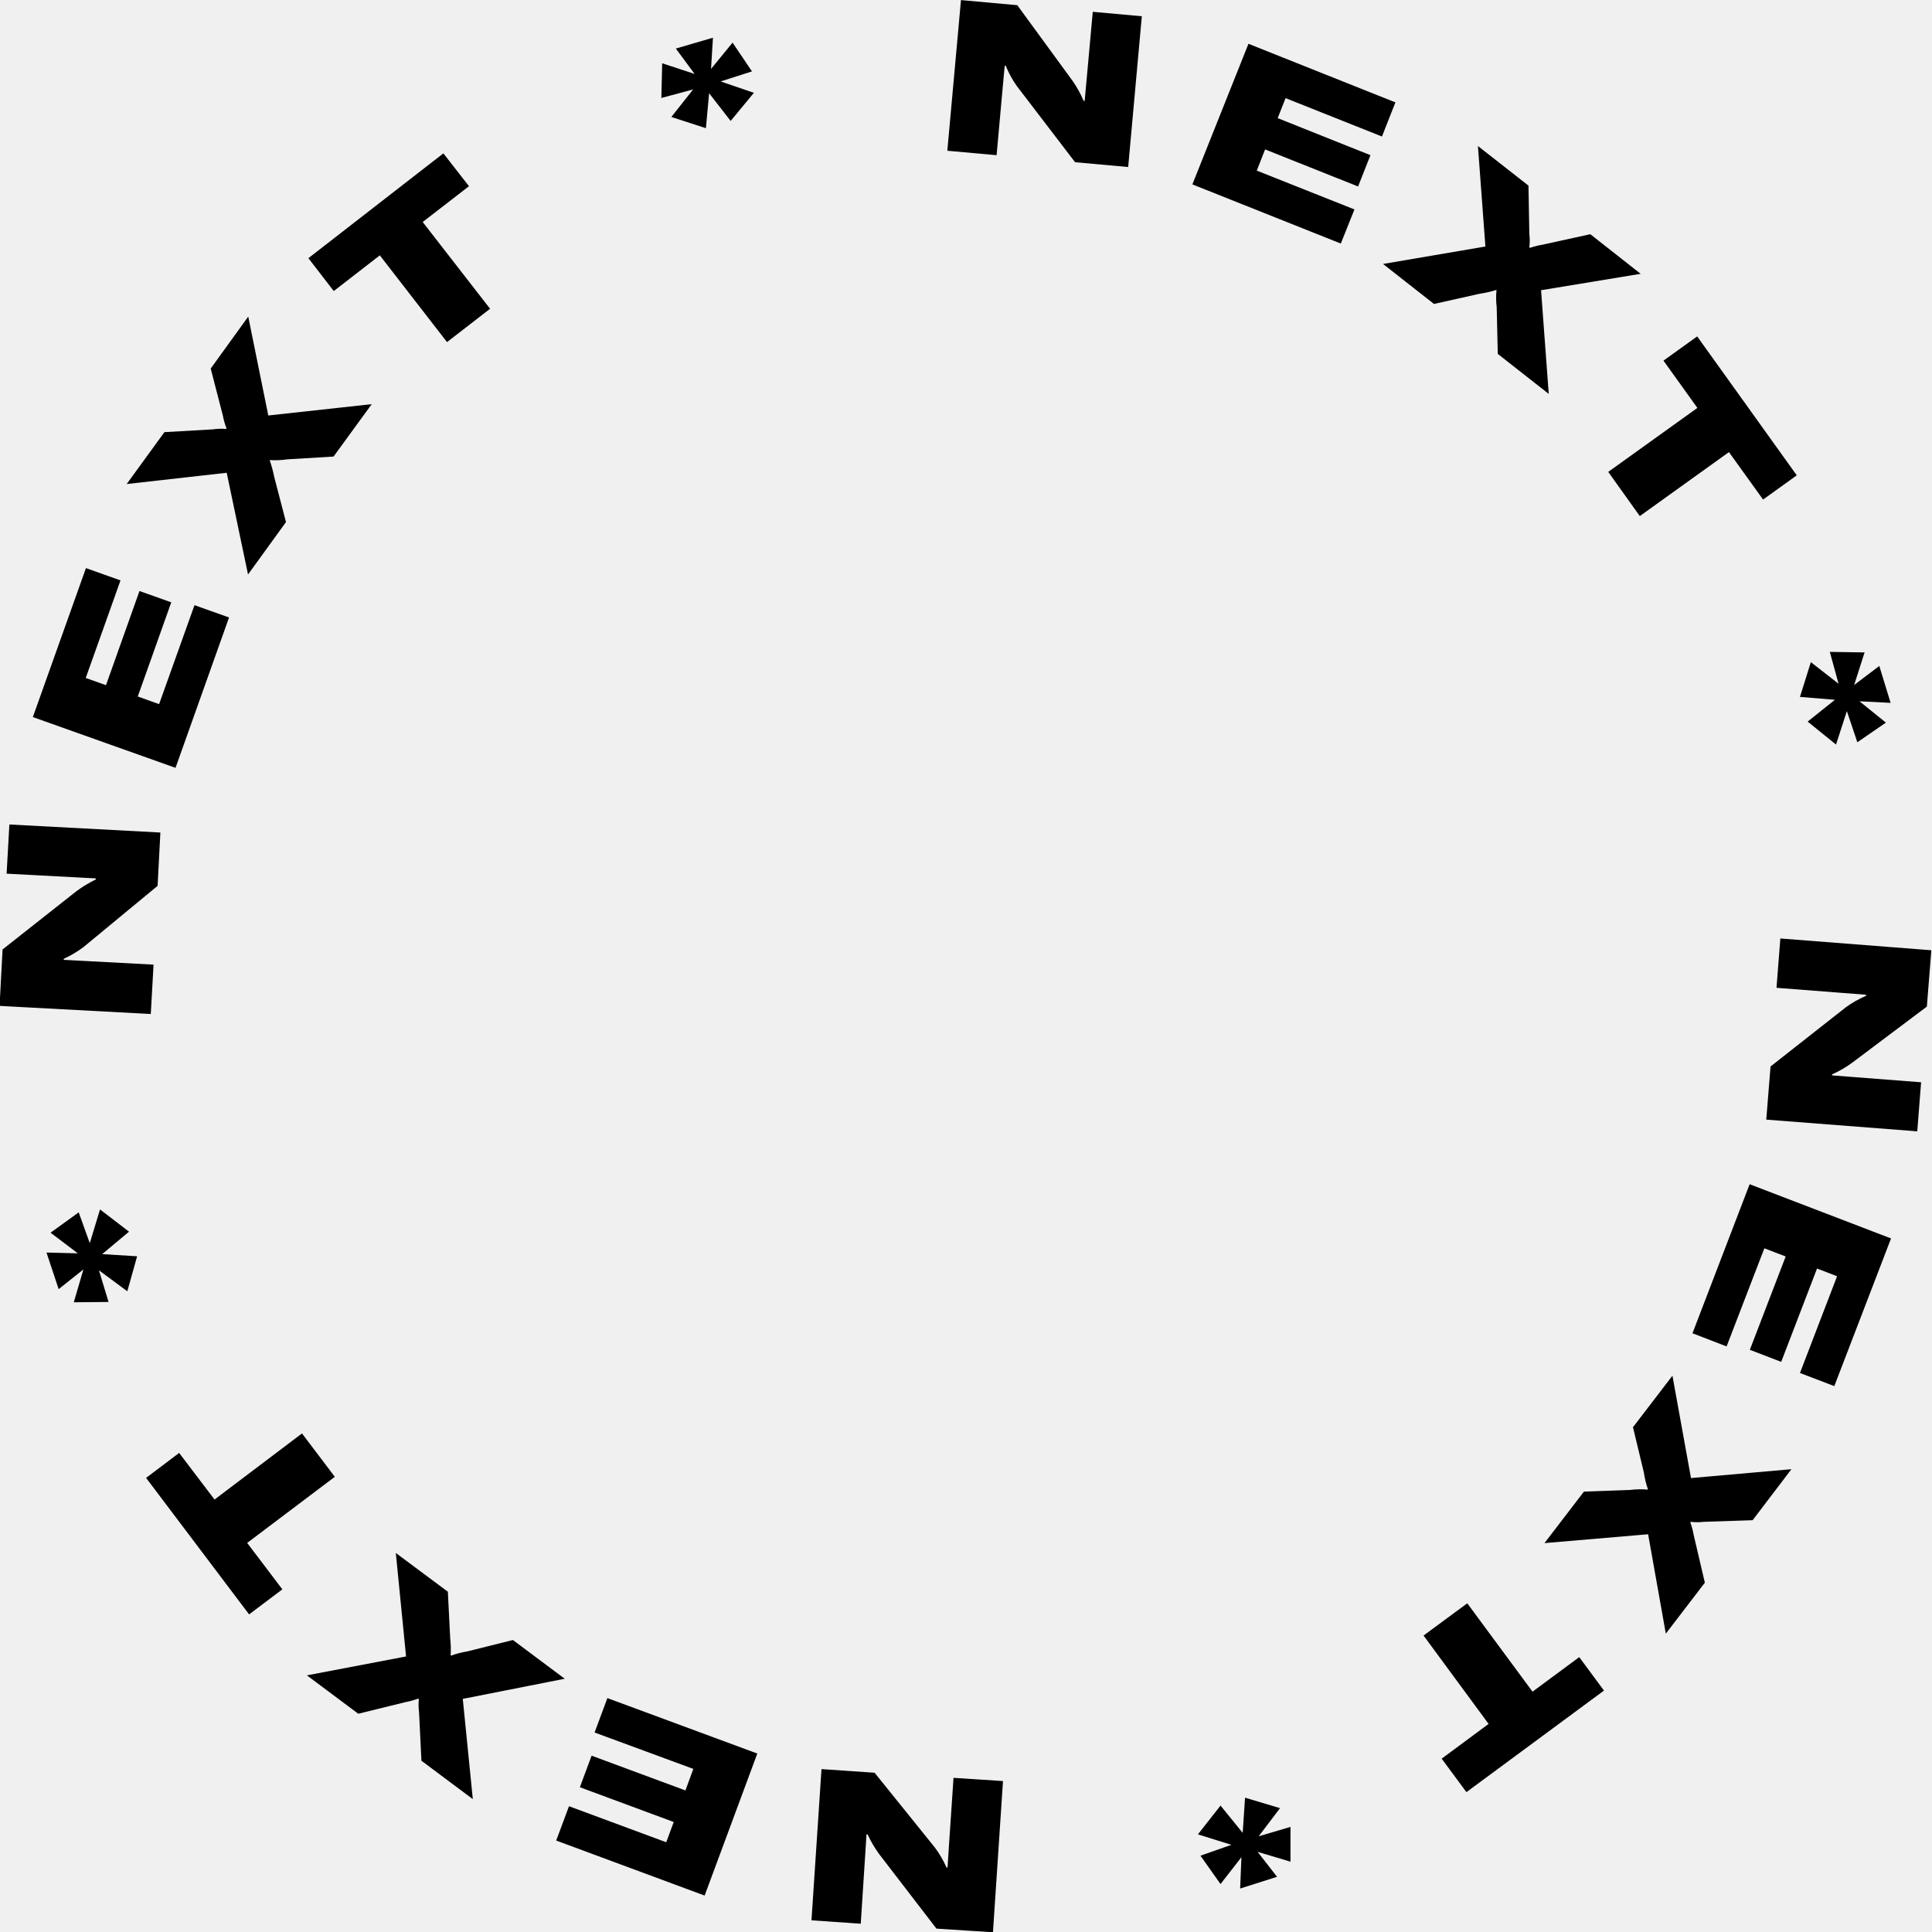
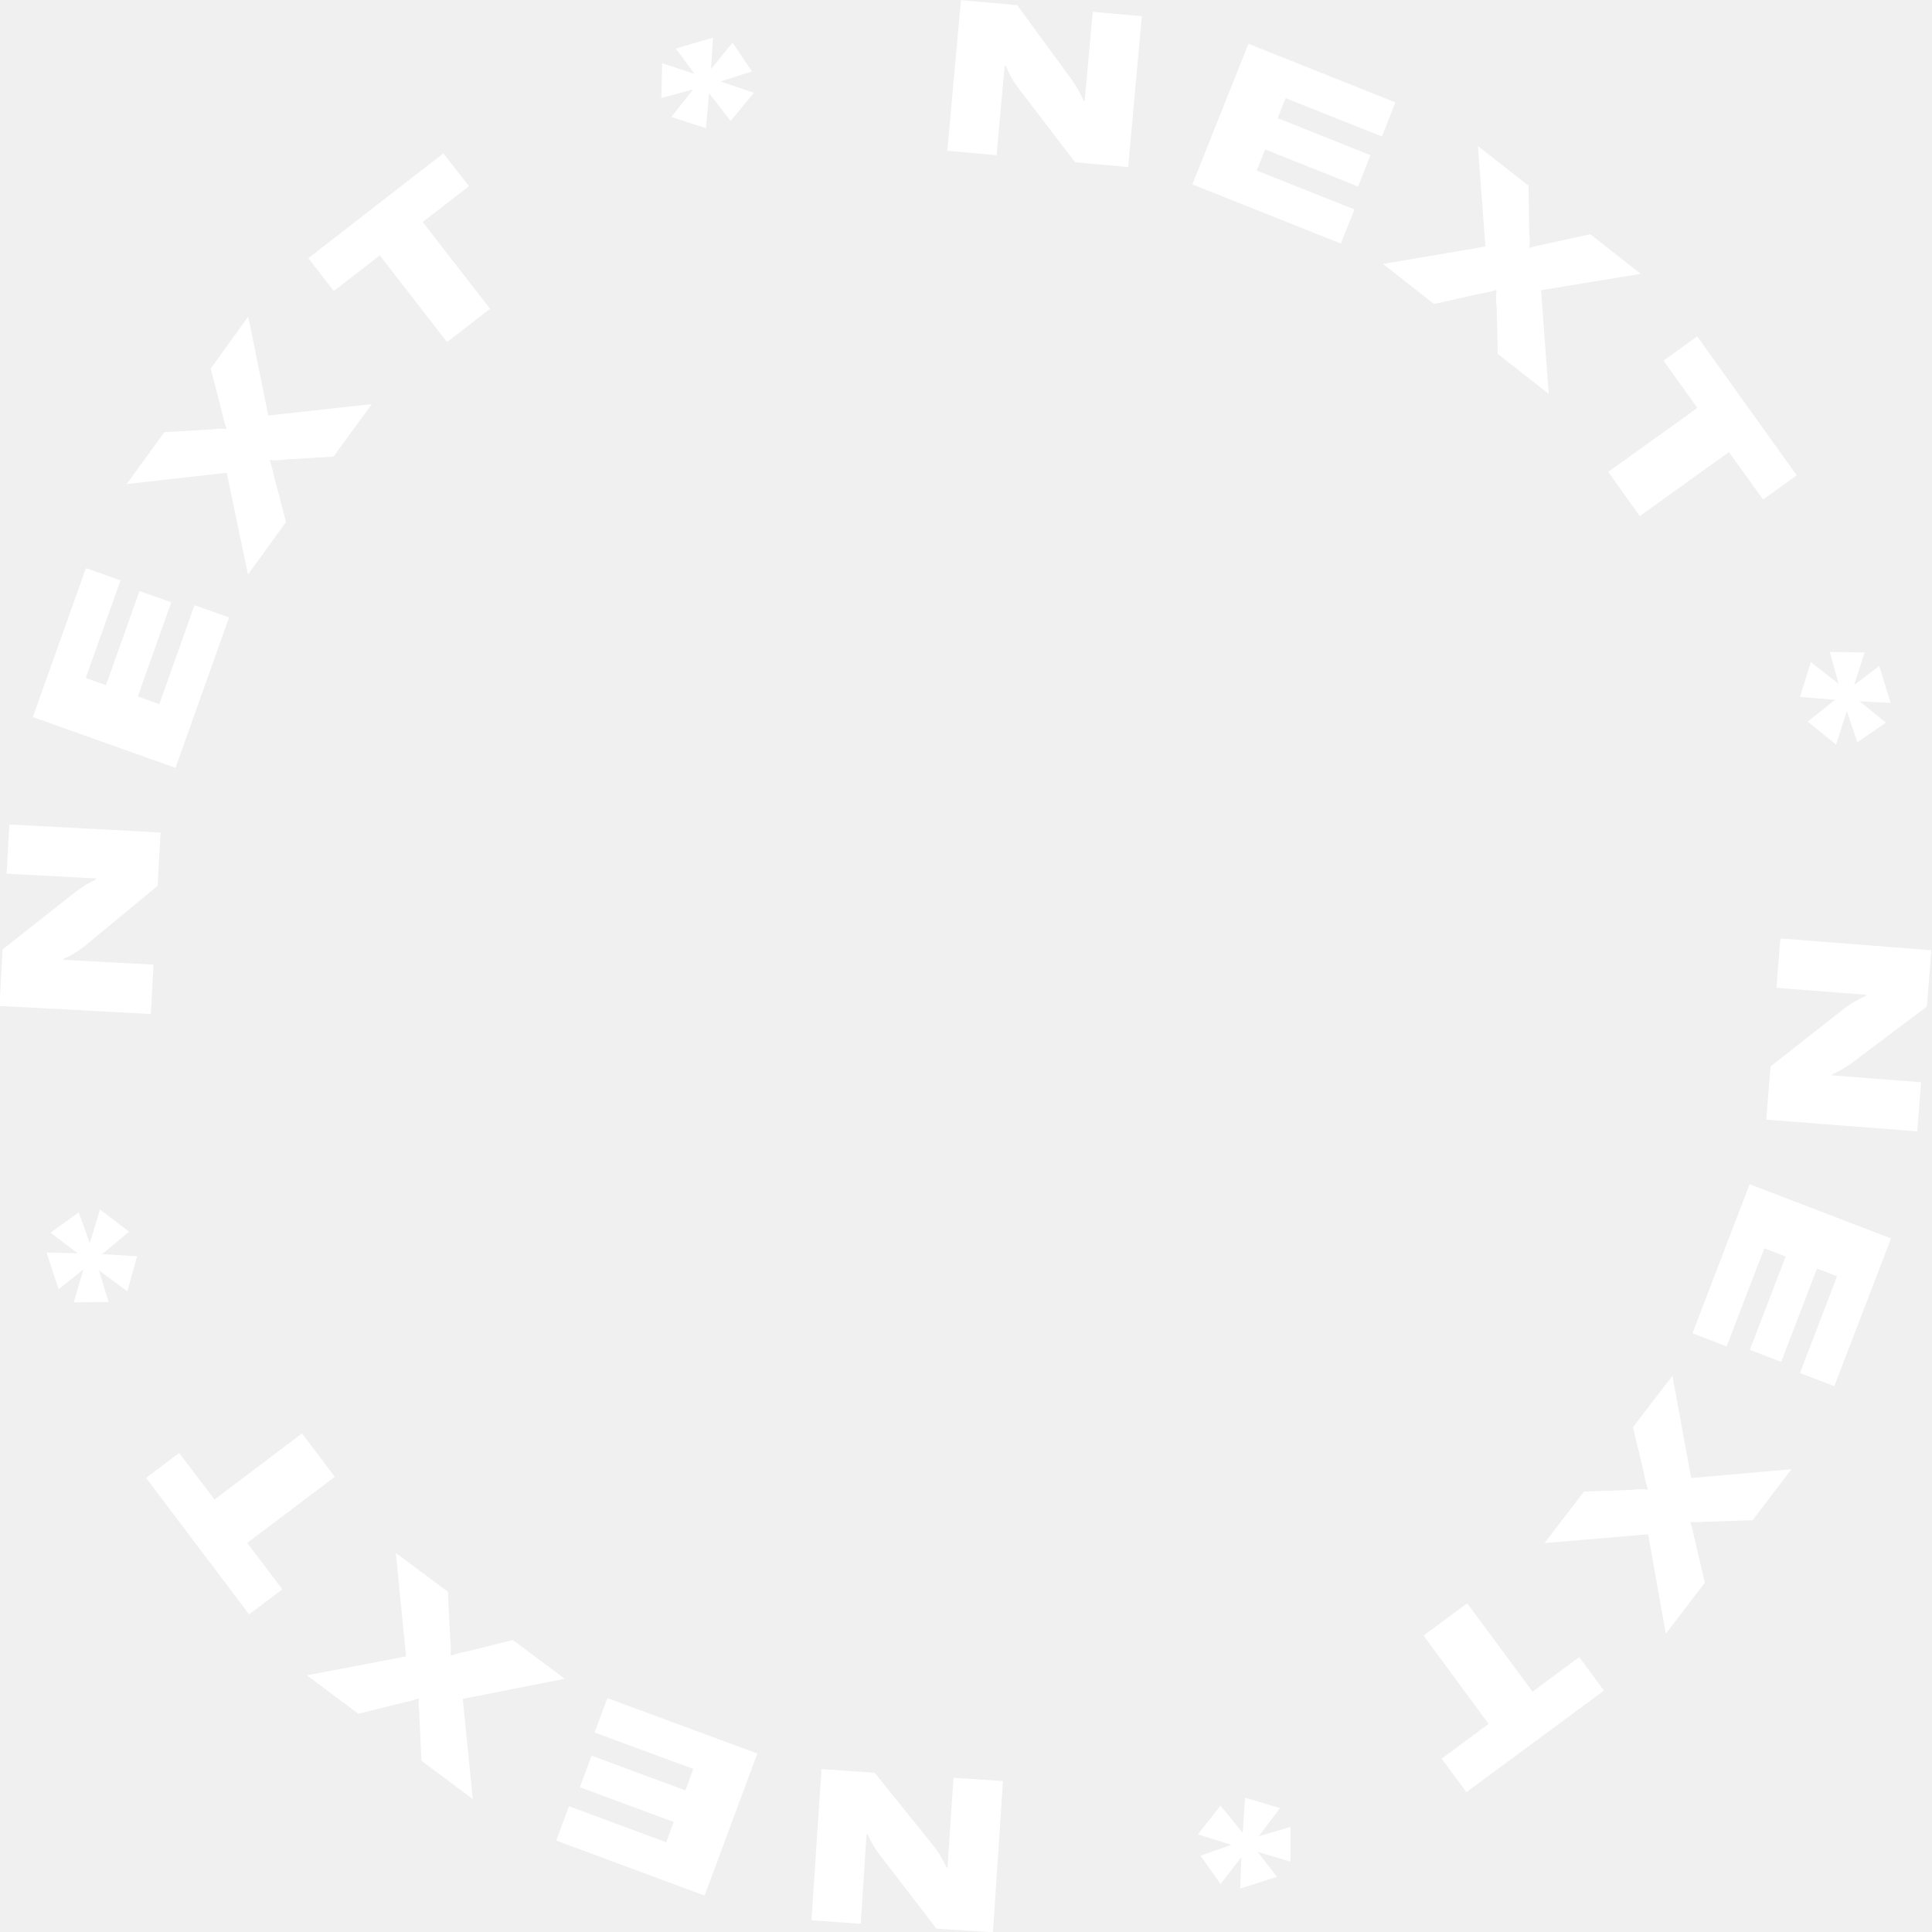
<svg xmlns="http://www.w3.org/2000/svg" width="90.56" height="90.591" viewBox="0 0 90.56 90.591">
  <defs>
    <style>
      .cls-1 {
+         fill: #fff;
        fill-rule: evenodd;
      }
    </style>
  </defs>
-   <path id="_Next_next_next_next_copy" data-name="* Next * next * next * next copy" class="cls-1" d="M3682.98,921.067l-0.91-1.349-1.01,1.234,0.09-1.465-1.74.509,0.88,1.19-1.52-.5-0.04,1.627,1.49-.4-1.02,1.291,1.62,0.525,0.15-1.639,1.01,1.3,1.09-1.319-1.56-.533Zm9.16,3.72,2.31,0.209,0.28-3.106,0.1-1.086,0.05,0a4.543,4.543,0,0,0,.52.951l2.73,3.57,2.49,0.226,0.64-7.07-2.3-.208-0.28,3.077-0.1,1.1-0.05,0a5,5,0,0,0-.51-0.93l-2.6-3.558-2.64-.239Zm14.51,0.932,0.39-.994,4.36,1.738,0.58-1.468-4.35-1.737,0.37-.938,4.52,1.8,0.63-1.6-6.89-2.748-2.63,6.593,6.96,2.774,0.64-1.6Zm5.92,4.377,2.39,1.876,2.13-.477a5.068,5.068,0,0,0,.79-0.18l0.01,0.012a3.64,3.64,0,0,0,.01.8l0.05,2.186,2.39,1.876-0.36-4.862,4.67-.769-2.36-1.857-2.23.489a4,4,0,0,0-.6.15l-0.03-.025a2.479,2.479,0,0,0,0-.619l-0.04-2.273-2.37-1.857,0.35,4.712Zm19.4,9.911-4.67-6.514-1.58,1.136,1.59,2.217-4.18,3,1.48,2.072,4.18-3,1.6,2.225Zm2.84,12.517,1.34-.922-1.24-1,1.46,0.074-0.53-1.731-1.18.895,0.49-1.529-1.63-.025,0.41,1.494-1.3-1.013-0.51,1.63,1.64,0.135-1.28,1.022,1.33,1.077,0.51-1.569Zm-3.61,9.2-0.18,2.313,3.11,0.241,1.09,0.084v0.05a4.844,4.844,0,0,0-.95.539l-3.53,2.775-0.2,2.492,7.08,0.549,0.18-2.3-3.08-.239-1.1-.085,0.01-.05a5.094,5.094,0,0,0,.92-0.53l3.52-2.645,0.21-2.642Zm-0.75,14.528,1,0.383-1.68,4.376,1.47,0.566,1.68-4.377,0.94,0.362-1.74,4.536,1.61,0.616,2.66-6.925-6.63-2.542-2.68,6.989,1.6,0.616Zm-4.31,5.973-1.85,2.416,0.51,2.122a4.27,4.27,0,0,0,.19.787l-0.01.016a3.9,3.9,0,0,0-.81.015l-2.18.079-1.85,2.415,4.86-.415,0.83,4.661,1.83-2.391-0.52-2.221a3.408,3.408,0,0,0-.16-0.6l0.02-.032a2.644,2.644,0,0,0,.62,0l2.28-.076,1.82-2.392-4.71.416Zm-9.66,19.527,6.45-4.762-1.16-1.569-2.19,1.62-3.06-4.144-2.05,1.512,3.05,4.144-2.2,1.629Zm-12.47,2.98,0.94,1.33,0.98-1.26-0.06,1.47,1.73-.55-0.91-1.17,1.54,0.46v-1.63l-1.49.44,1-1.32-1.64-.49-0.11,1.65-1.04-1.28-1.06,1.35,1.57,0.49Zm-9.26-3.5-2.32-.15-0.21,3.12-0.07,1.09-0.05-.01a4.711,4.711,0,0,0-.55-0.94l-2.82-3.5-2.49-.17-0.47,7.09,2.31,0.16,0.2-3.09,0.07-1.1h0.05a5.507,5.507,0,0,0,.54.92l2.69,3.5,2.65,0.17Zm-14.52-.57-0.37,1.01-4.4-1.63-0.55,1.48,4.4,1.63-0.35.95-4.56-1.69-0.6,1.61,6.96,2.58,2.47-6.66-7.03-2.6-0.6,1.614Zm-6.03-4.227-2.43-1.816-2.12.53a4.686,4.686,0,0,0-.78.2l-0.02-.011a4.6,4.6,0,0,0-.02-0.8l-0.11-2.184-2.44-1.816,0.48,4.852-4.65.886,2.41,1.8,2.21-.544a3.771,3.771,0,0,0,.6-0.166l0.03,0.024a2.614,2.614,0,0,0,.01.62l0.11,2.269,2.41,1.8-0.47-4.7Zm-19.63-9.418,4.83,6.4,1.56-1.174-1.65-2.177,4.11-3.1-1.54-2.034-4.1,3.1-1.66-2.185Zm-3.16-12.451-1.32.954,1.28,0.968-1.47-.038,0.57,1.716,1.16-.922-0.45,1.539,1.63-.015-0.45-1.483,1.33,0.981,0.46-1.641-1.64-.1,1.26-1.053-1.36-1.043-0.48,1.58Zm3.38-9.3,0.13-2.316-3.12-.166-1.09-.058v-0.05a4.817,4.817,0,0,0,.94-0.561l3.46-2.859,0.13-2.5-7.08-.377-0.13,2.306,3.09,0.164,1.1,0.058-0.01.05a5.756,5.756,0,0,0-.91.553l-3.46,2.729-0.14,2.646Zm0.39-14.53-1-.359,1.57-4.415-1.49-.53-1.57,4.415-0.95-.338,1.63-4.575-1.62-.577-2.49,6.985,6.69,2.381,2.51-7.051-1.62-.577Zm4.17-6.08,1.78-2.457-0.55-2.108a6.131,6.131,0,0,0-.21-0.783l0.01-.016a3.746,3.746,0,0,0,.8-0.034l2.18-.131,1.79-2.457-4.85.531-0.94-4.637L3657.6,935l0.57,2.206a3.214,3.214,0,0,0,.17.595l-0.02.032a2.626,2.626,0,0,0-.62.019l-2.27.13-1.77,2.433,4.69-.528Zm9.16-19.746-6.33,4.915,1.19,1.541,2.16-1.674,3.15,4.068,2.02-1.563-3.16-4.068,2.17-1.679Z" transform="translate(-3647.72 -917.719)" />
+   <path id="_Next_next_next_next_copy" data-name="* Next * next * next * next copy" class="cls-1" d="M4161.98,921.067l-0.91-1.349-1.01,1.234,0.09-1.464-1.74.508,0.88,1.19-1.52-.5-0.04,1.627,1.49-.4-1.02,1.291,1.62,0.525,0.15-1.639,1.01,1.3,1.09-1.319-1.56-.533Zm9.16,3.72,2.31,0.209,0.28-3.106,0.1-1.085,0.05,0a4.543,4.543,0,0,0,.52.951l2.73,3.57,2.49,0.226,0.64-7.07-2.3-.208-0.28,3.077-0.1,1.1-0.05,0a5,5,0,0,0-.51-0.93l-2.6-3.558-2.64-.239Zm14.51,0.932,0.39-.994,4.36,1.738,0.58-1.467-4.35-1.738,0.37-.938,4.52,1.8,0.63-1.6-6.89-2.748-2.63,6.593,6.96,2.774,0.64-1.6Zm5.92,4.377,2.39,1.876,2.13-.477a5.068,5.068,0,0,0,.79-0.18l0.01,0.012a3.64,3.64,0,0,0,.01.8l0.05,2.186,2.39,1.876-0.36-4.862,4.67-.769-2.36-1.857-2.23.489a4,4,0,0,0-.6.15l-0.03-.024a2.488,2.488,0,0,0,0-.62l-0.04-2.272-2.37-1.858,0.35,4.712Zm19.4,9.911-4.67-6.514-1.58,1.136,1.59,2.217-4.18,3,1.48,2.071,4.18-3,1.6,2.225Zm2.84,12.517,1.34-.922-1.24-1,1.46,0.074-0.53-1.731-1.18.895,0.49-1.529-1.63-.024,0.41,1.494-1.3-1.014-0.51,1.63,1.65,0.135-1.29,1.022,1.33,1.077,0.51-1.569Zm-3.61,9.2-0.18,2.313,3.11,0.241,1.09,0.085v0.049a4.844,4.844,0,0,0-.95.539l-3.53,2.775-0.2,2.493,7.08,0.548,0.18-2.3-3.08-.239-1.1-.085,0.01-.049a5.162,5.162,0,0,0,.92-0.531l3.52-2.645,0.21-2.642Zm-0.75,14.528,1,0.383-1.68,4.376,1.47,0.566,1.68-4.376,0.94,0.361-1.74,4.536,1.61,0.616,2.66-6.925-6.63-2.542-2.68,6.989,1.6,0.616Zm-4.31,5.973-1.85,2.416,0.51,2.122a4.306,4.306,0,0,0,.19.788l-0.01.015a3.9,3.9,0,0,0-.81.015l-2.18.079-1.85,2.415,4.86-.415,0.83,4.661,1.83-2.391-0.52-2.221a3.433,3.433,0,0,0-.16-0.6l0.02-.032a2.589,2.589,0,0,0,.62,0l2.28-.076,1.82-2.392-4.7.417Zm-9.66,19.527,6.45-4.762-1.16-1.569-2.19,1.62-3.06-4.144-2.05,1.512,3.05,4.144-2.2,1.629Zm-12.47,2.98,0.94,1.33,0.98-1.26-0.06,1.47,1.73-.55-0.91-1.17,1.54,0.46v-1.63l-1.49.44,1-1.32-1.64-.49-0.11,1.65-1.04-1.28-1.06,1.35,1.57,0.49Zm-9.26-3.5-2.32-.15-0.21,3.12-0.07,1.09-0.05-.01a4.711,4.711,0,0,0-.55-0.94l-2.82-3.5-2.49-.17-0.47,7.09,2.31,0.16,0.2-3.09,0.07-1.1h0.05a5.507,5.507,0,0,0,.54.92l2.69,3.5,2.65,0.17Zm-14.52-.57-0.37,1.01-4.4-1.63-0.55,1.48,4.4,1.63-0.35.95-4.56-1.69-0.6,1.61,6.96,2.58,2.47-6.66-7.03-2.6-0.6,1.613Zm-6.03-4.227-2.43-1.816-2.12.53a4.572,4.572,0,0,0-.78.2l-0.02-.012a4.6,4.6,0,0,0-.02-0.8l-0.11-2.184-2.44-1.816,0.48,4.852-4.65.886,2.41,1.8,2.21-.544a3.665,3.665,0,0,0,.6-0.166l0.03,0.024a2.259,2.259,0,0,0,.02.62l0.1,2.269,2.41,1.8-0.47-4.7Zm-19.63-9.418,4.83,6.4,1.56-1.174-1.65-2.177,4.11-3.1-1.54-2.034-4.1,3.1-1.66-2.185Zm-3.16-12.451-1.32.954,1.28,0.968-1.47-.038,0.57,1.717,1.16-.923-0.45,1.539,1.63-.015-0.45-1.483,1.33,0.981,0.46-1.641-1.64-.1,1.26-1.052-1.36-1.044-0.48,1.58Zm3.38-9.3,0.13-2.316-3.12-.166-1.09-.058v-0.05a4.817,4.817,0,0,0,.94-0.561l3.46-2.859,0.14-2.5-7.09-.377-0.13,2.306,3.09,0.164,1.1,0.059-0.01.05a5.673,5.673,0,0,0-.91.552l-3.46,2.729-0.14,2.646Zm0.4-14.53-1.01-.359,1.57-4.415-1.49-.529-1.57,4.414-0.95-.338,1.63-4.575-1.62-.577-2.49,6.985,6.69,2.381,2.51-7.051-1.62-.577Zm4.16-6.08,1.78-2.457-0.55-2.108a6.131,6.131,0,0,0-.21-0.783l0.01-.016a3.746,3.746,0,0,0,.8-0.034l2.18-.13,1.79-2.458-4.85.531-0.94-4.637L4136.6,935l0.57,2.206a3.214,3.214,0,0,0,.17.595l-0.02.032a2.626,2.626,0,0,0-.62.019l-2.27.13-1.77,2.433,4.69-.528Zm9.16-19.746-6.33,4.915,1.19,1.541,2.16-1.674,3.15,4.068,2.02-1.562-3.16-4.069,2.17-1.679Z" transform="translate(-4126.72 -917.719)" />
</svg>
